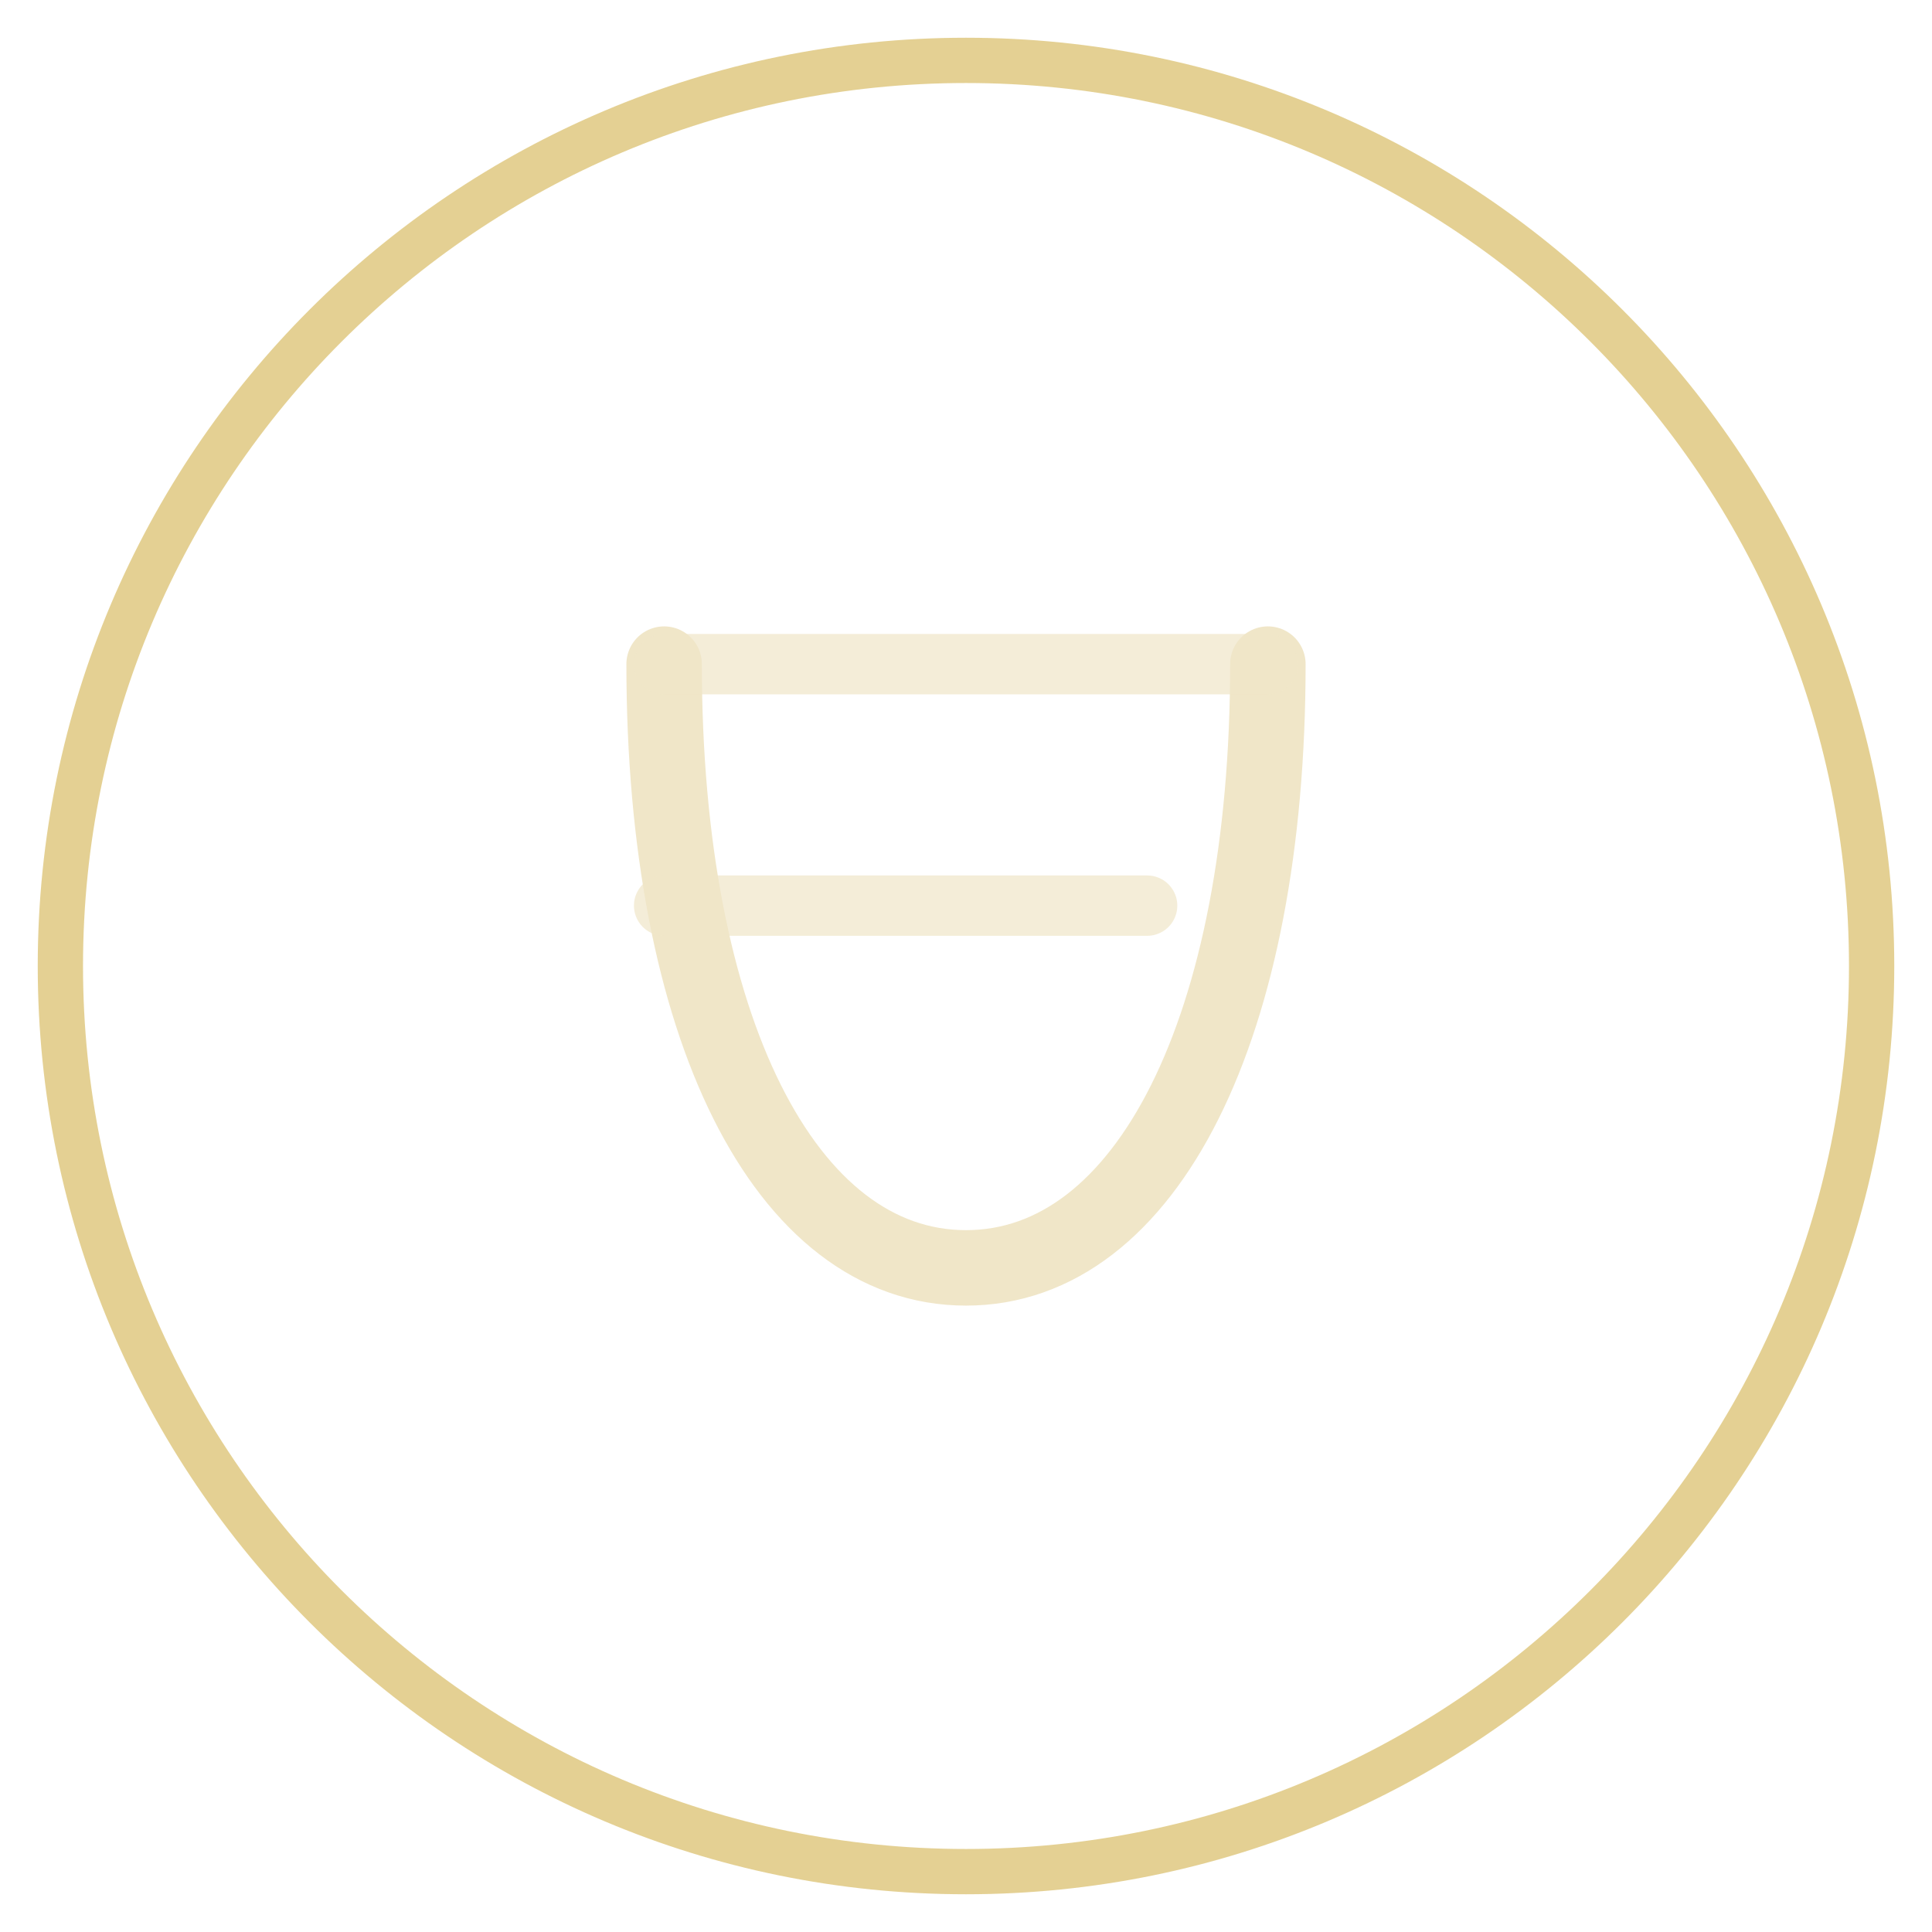
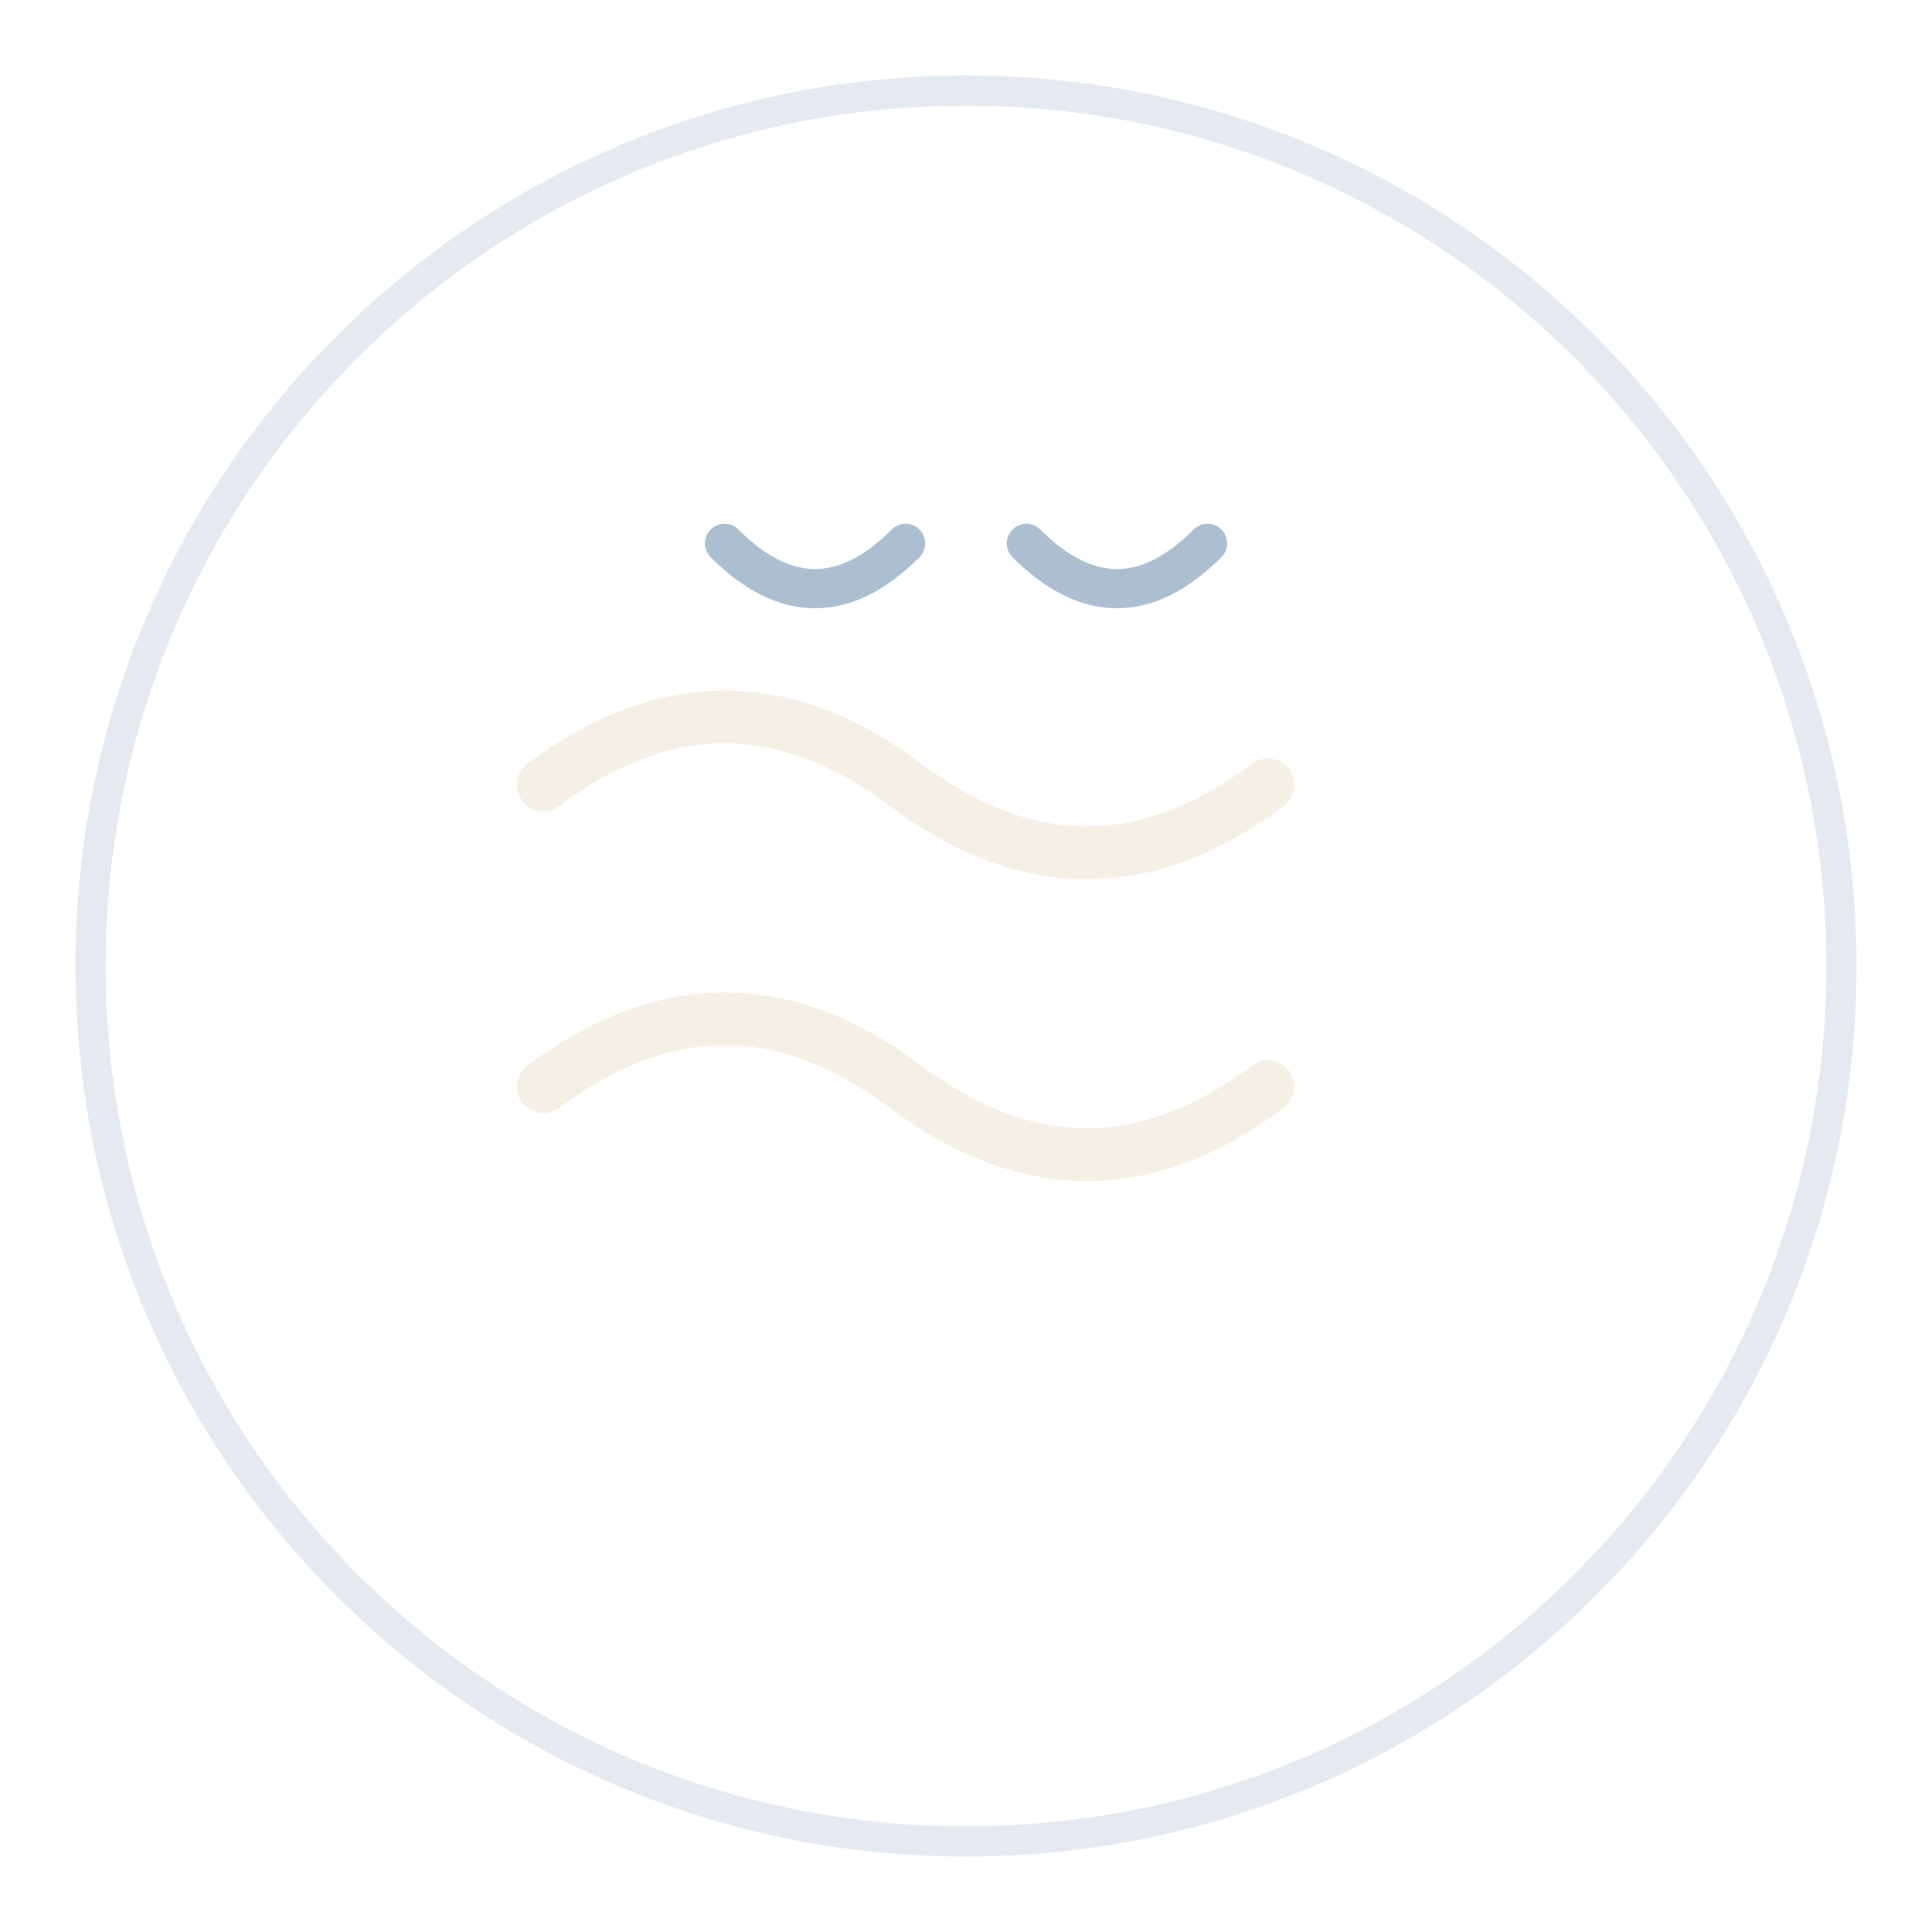
<svg xmlns="http://www.w3.org/2000/svg" viewBox="0 0 64 64" fill="none">
-   <circle cx="32" cy="32" r="30" stroke="#c9a227" stroke-width="1.5" opacity="0.5" />
-   <path d="M22 22c0 12 4 20 10 20M42 22c0 12-4 20-10 20" stroke="#f0e6c8" stroke-width="2.5" stroke-linecap="round" />
-   <path d="M22 22h20M22 30h16" stroke="#f0e6c8" stroke-width="2" stroke-linecap="round" opacity="0.7" />
+   <circle cx="32" cy="32" r="29" stroke="#9eb4c9" stroke-width="1" opacity="0.28" />
+   <path d="M18 26c4-3 8-3 12 0s8 3 12 0M18 36c4-3 8-3 12 0s8 3 12 0" stroke="#f5f0e6" stroke-width="1.75" stroke-linecap="round" />
+   <path d="M24 18c2 2 4 2 6 0M34 18c2 2 4 2 6 0" stroke="#9eb4c9" stroke-width="1.3" stroke-linecap="round" opacity="0.85" />
</svg>
